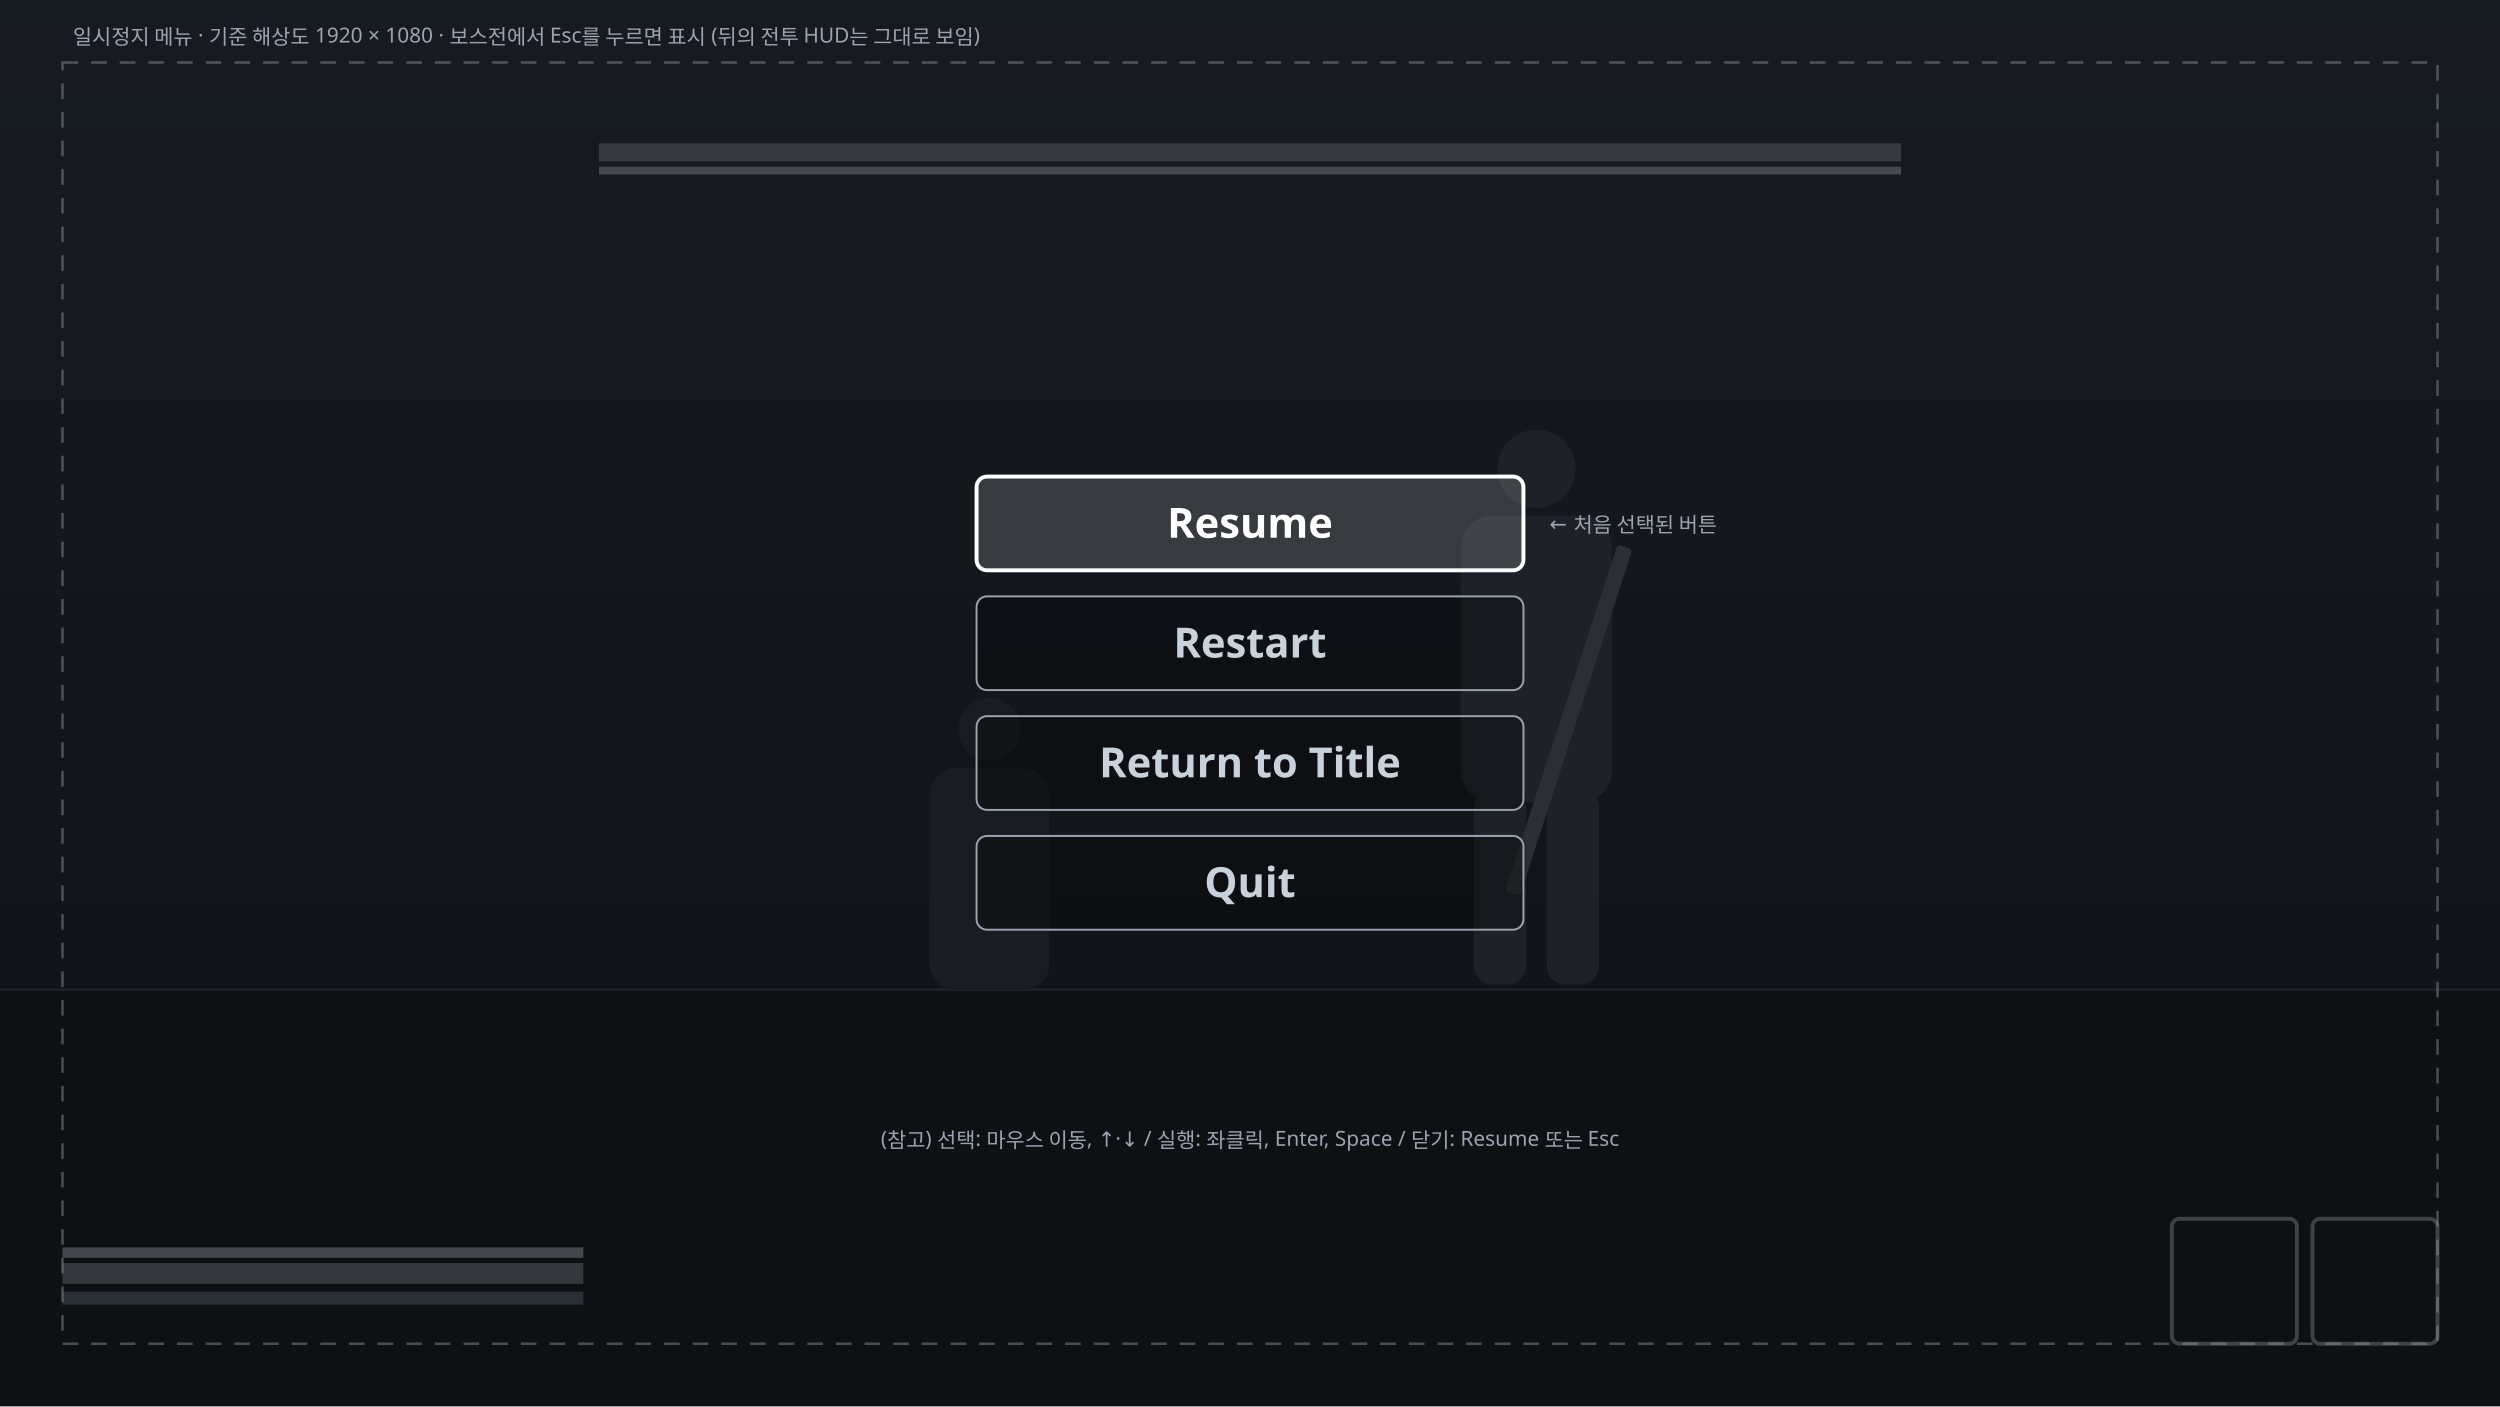
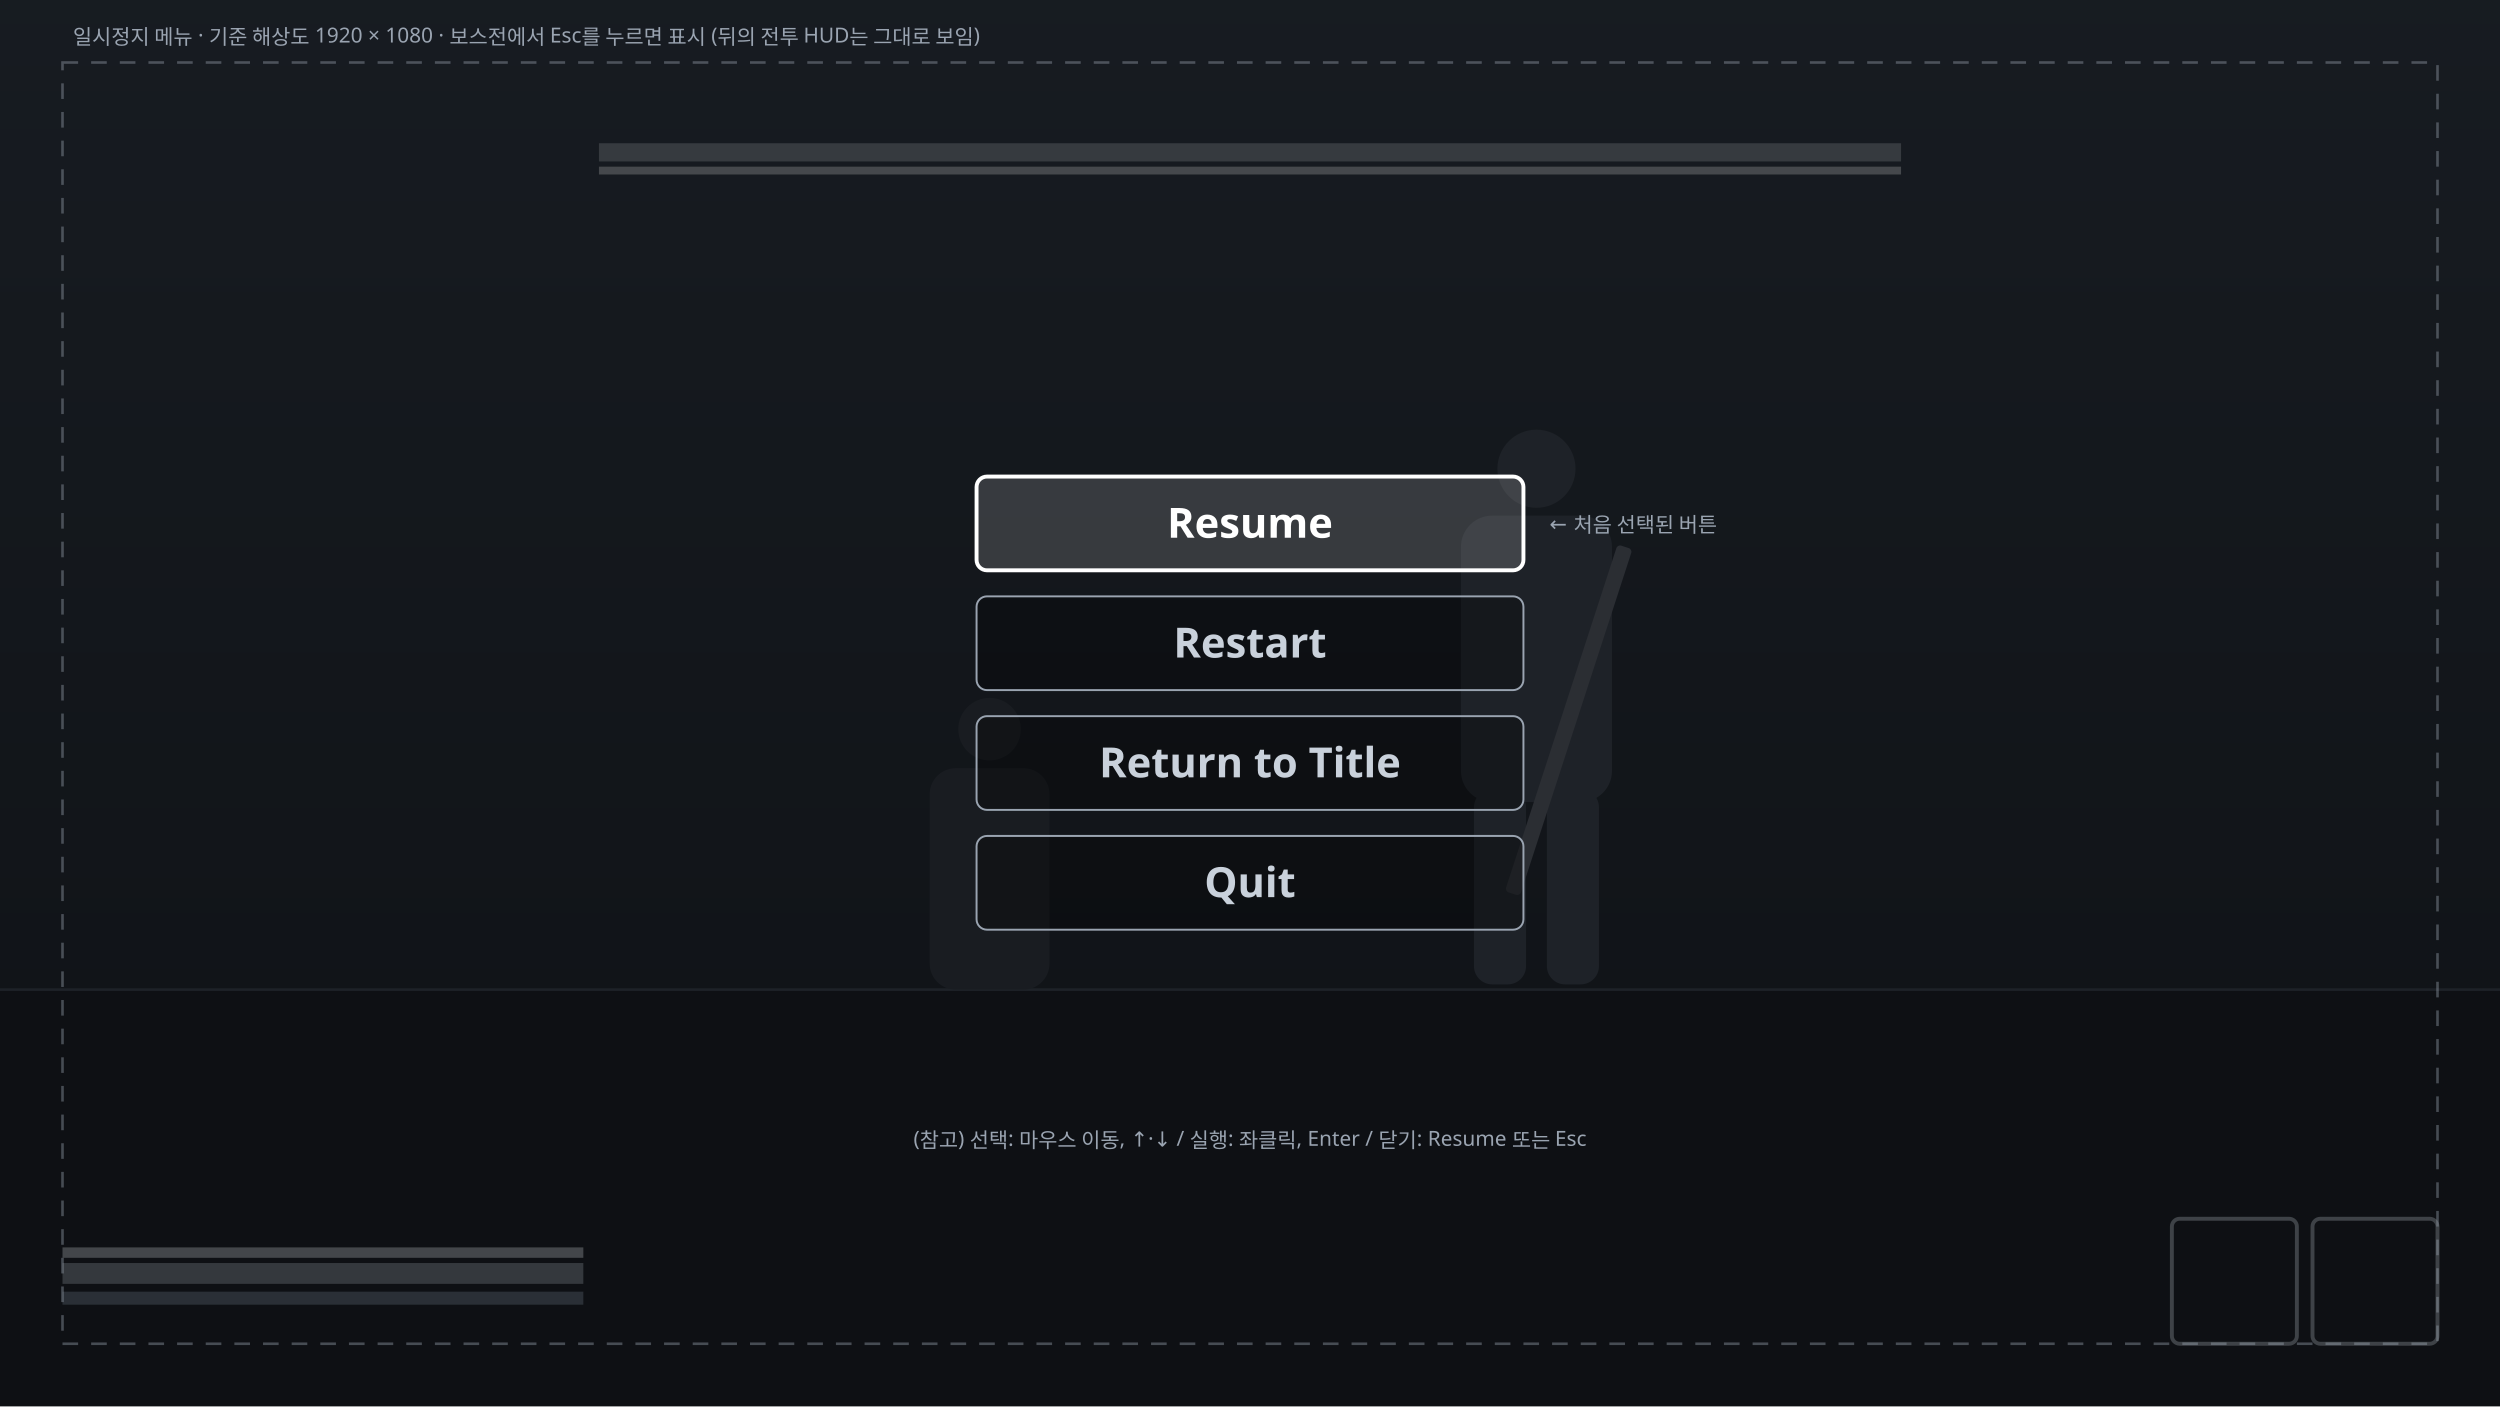
<svg xmlns="http://www.w3.org/2000/svg" width="1920" height="1080" viewBox="0 0 1920 1080" font-family="'Malgun Gothic', 'Apple SD Gothic Neo', 'Noto Sans KR', sans-serif">
  <defs>
    <linearGradient id="sky" x1="0" y1="0" x2="0" y2="1">
      <stop offset="0" stop-color="#3a4553" />
      <stop offset="1" stop-color="#2a323d" />
    </linearGradient>
  </defs>
  <rect width="1920" height="760" fill="url(#sky)" />
  <rect y="760" width="1920" height="320" fill="#222831" />
  <path d="M0 760 H1920" stroke="#4a5563" stroke-width="2" />
  <g fill="#4b5563">
    <circle cx="1180" cy="360" r="30" />
    <rect x="1122" y="396" width="116" height="220" rx="24" />
    <rect x="1132" y="606" width="40" height="150" rx="14" />
    <rect x="1188" y="606" width="40" height="150" rx="14" />
    <rect x="1242" y="420" width="12" height="280" rx="3" fill="#6b7280" transform="rotate(18 1248 420)" />
  </g>
  <g fill="#3f4753">
    <circle cx="760" cy="560" r="24" />
    <rect x="714" y="590" width="92" height="170" rx="20" />
  </g>
  <g fill="#9aa4b1" fill-opacity="0.8">
    <rect x="460" y="110" width="1000" height="14" />
    <rect x="460" y="128" width="1000" height="6" fill="#c9d1db" />
    <rect x="48" y="958" width="400" height="8" fill="#c9d1db" />
    <rect x="48" y="970" width="400" height="16" />
    <rect x="48" y="992" width="400" height="10" fill="#7c8a9c" />
    <rect x="1668" y="936" width="96" height="96" rx="6" fill="none" stroke="#9aa4b1" stroke-width="3" />
    <rect x="1776" y="936" width="96" height="96" rx="6" fill="none" stroke="#9aa4b1" stroke-width="3" />
  </g>
  <rect width="1920" height="1080" fill="#000000" fill-opacity="0.6" />
  <rect x="48" y="48" width="1824" height="984" fill="none" stroke="#9aa4b1" stroke-width="2" stroke-dasharray="12 10" opacity="0.4" />
  <text x="56" y="34" font-size="16" fill="#9aa4b1">일시정지 메뉴 · 기준 해상도 1920 × 1080 · 보스전에서 Esc를 누르면 표시 (뒤의 전투 HUD는 그대로 보임)</text>
  <g font-size="32" font-weight="700" text-anchor="middle">
    <rect x="750" y="366" width="420" height="72" rx="8" fill="#FFFFFF" fill-opacity="0.15" stroke="#FFFFFF" stroke-width="3" />
    <text x="960" y="413" fill="#FFFFFF">Resume</text>
    <rect x="750" y="458" width="420" height="72" rx="8" fill="#000000" fill-opacity="0.3" stroke="#9aa4b1" stroke-width="1.5" />
    <text x="960" y="505" fill="#c9d1db">Restart</text>
    <rect x="750" y="550" width="420" height="72" rx="8" fill="#000000" fill-opacity="0.3" stroke="#9aa4b1" stroke-width="1.5" />
    <text x="960" y="597" fill="#c9d1db">Return to Title</text>
    <rect x="750" y="642" width="420" height="72" rx="8" fill="#000000" fill-opacity="0.3" stroke="#9aa4b1" stroke-width="1.5" />
    <text x="960" y="689" fill="#c9d1db">Quit</text>
  </g>
  <text x="1190" y="408" font-size="16" fill="#9aa4b1">← 처음 선택된 버튼</text>
-   <text x="960" y="880" font-size="16" fill="#9aa4b1" text-anchor="middle">(참고) 선택: 마우스 이동, ↑·↓ / 실행: 좌클릭, Enter, Space / 닫기: Resume 또는 Esc</text>
+   <text x="960" y="880" font-size="16" fill="#9aa4b1" text-anchor="middle">(참고) 선택: 마우스 이동, ↑·↓ / 실행: 좌클릭, Enter / 닫기: Resume 또는 Esc</text>
</svg>
